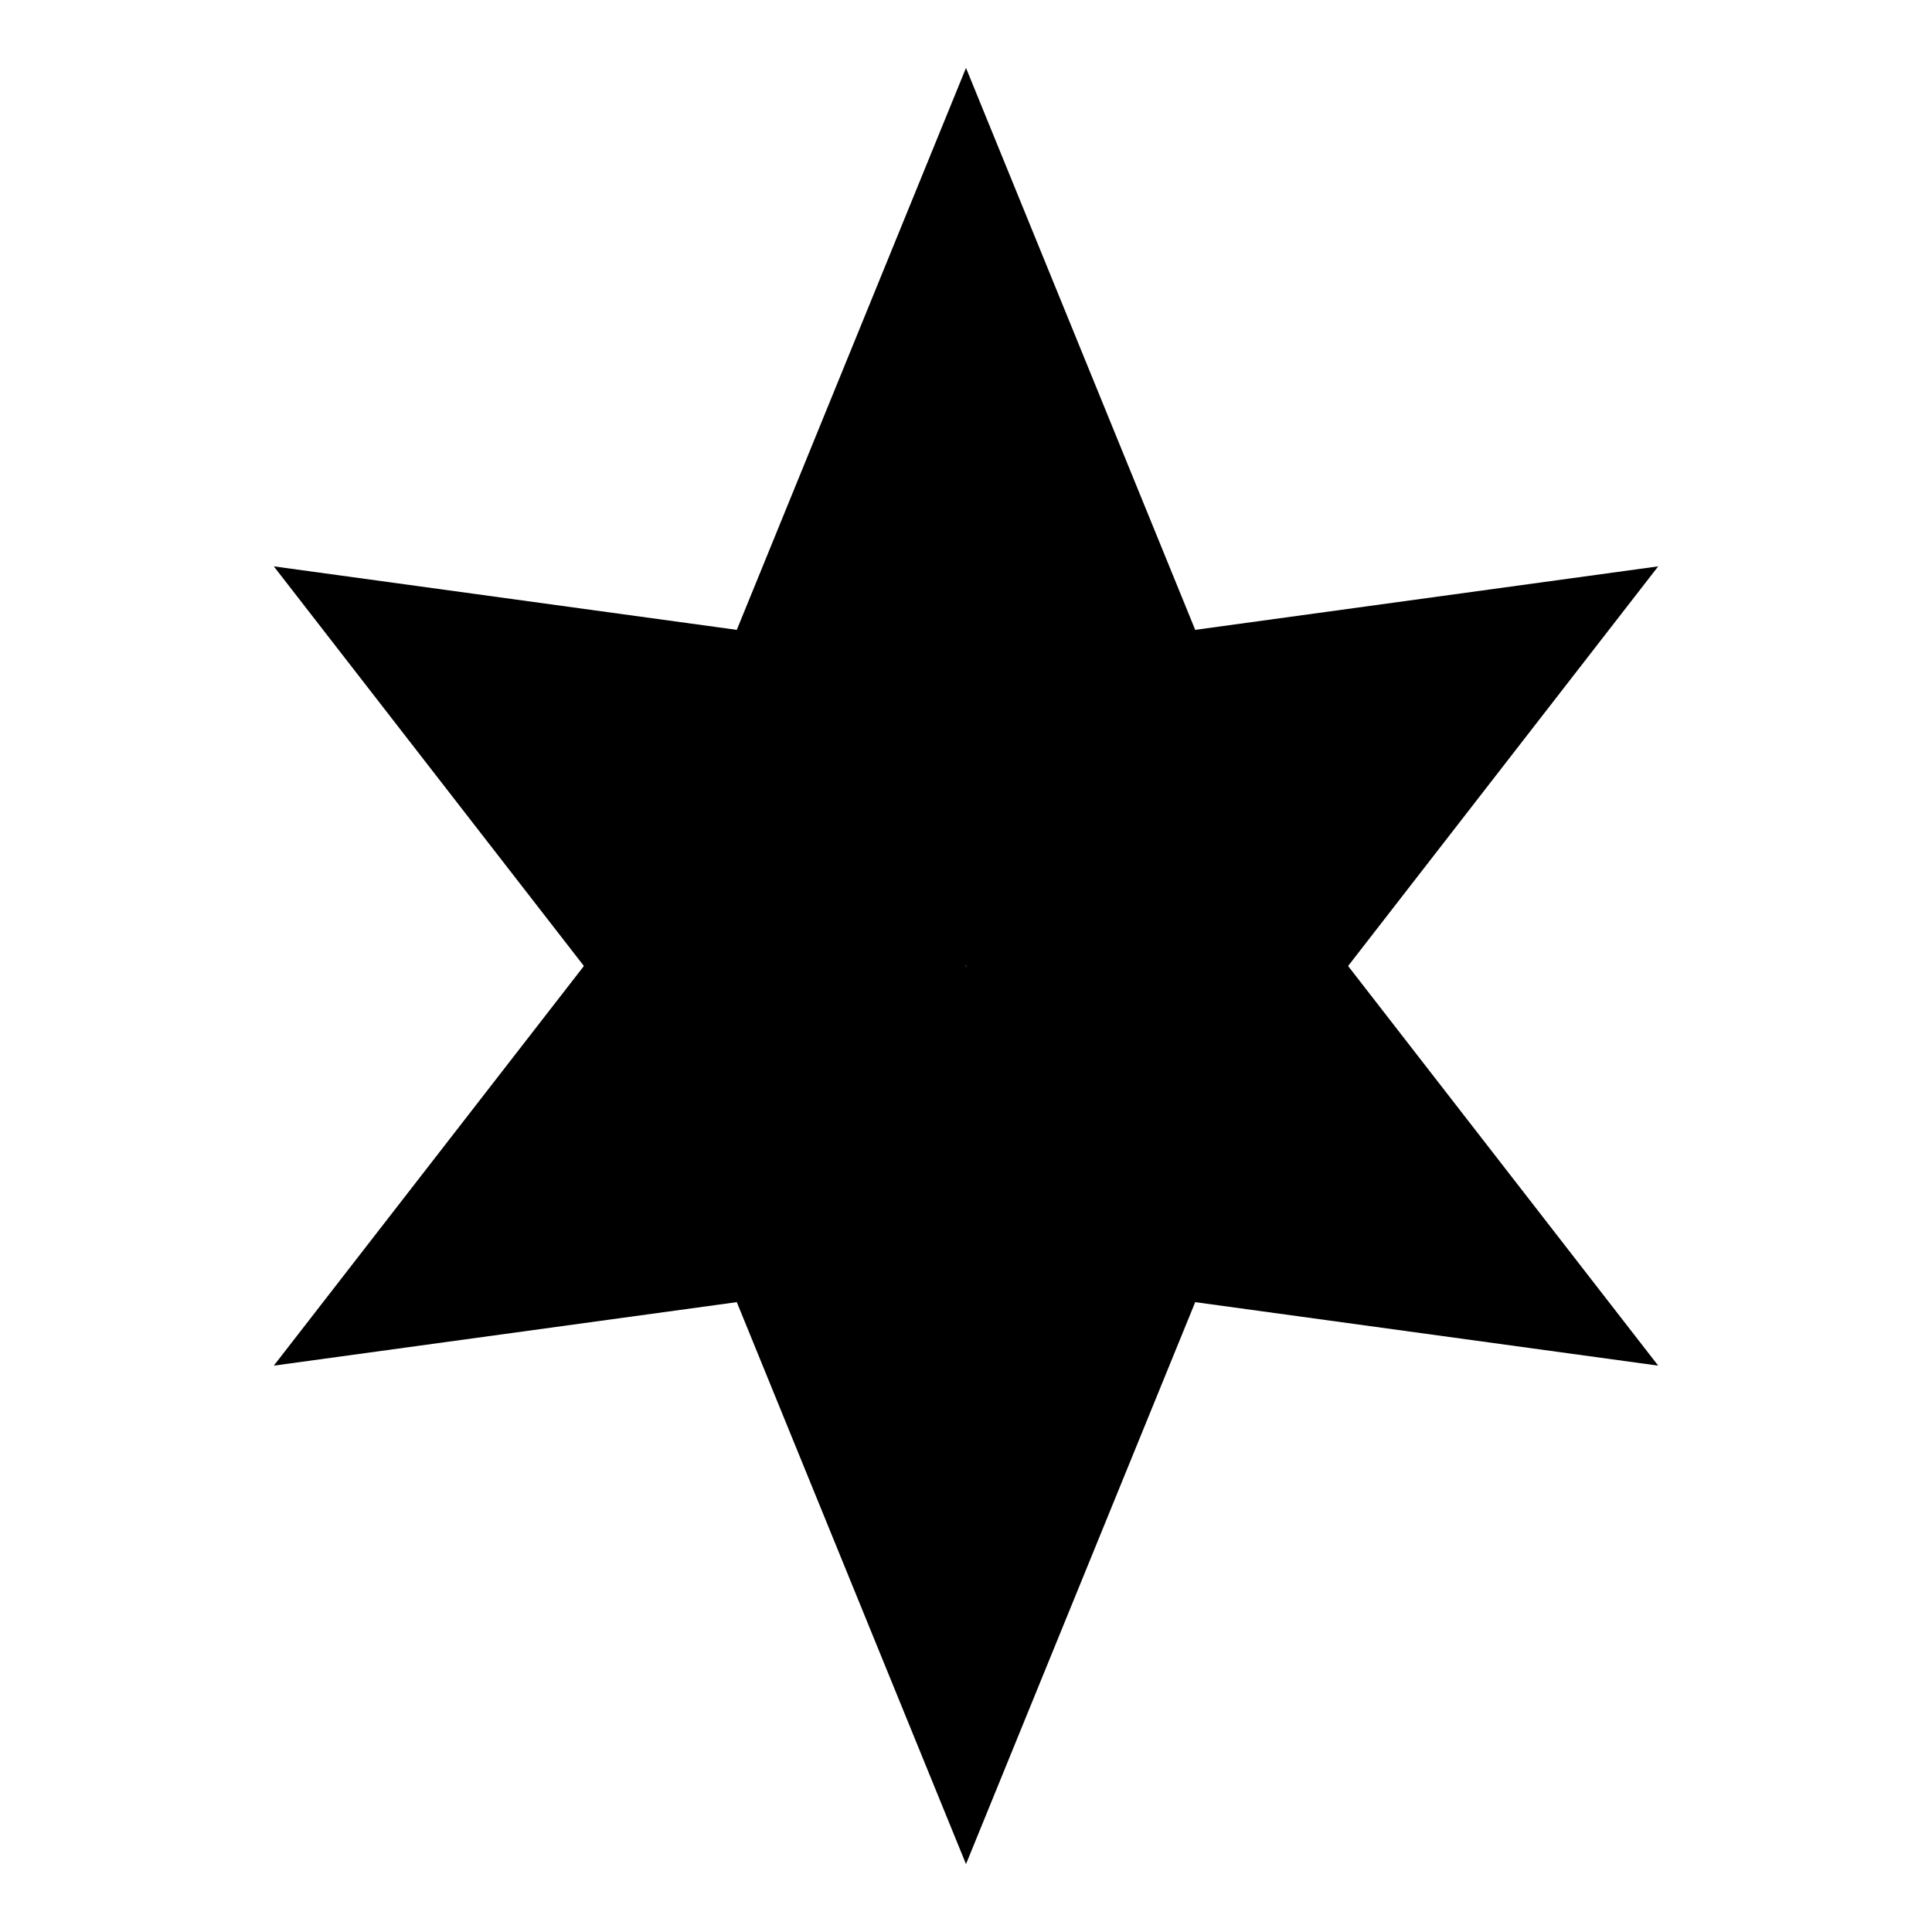
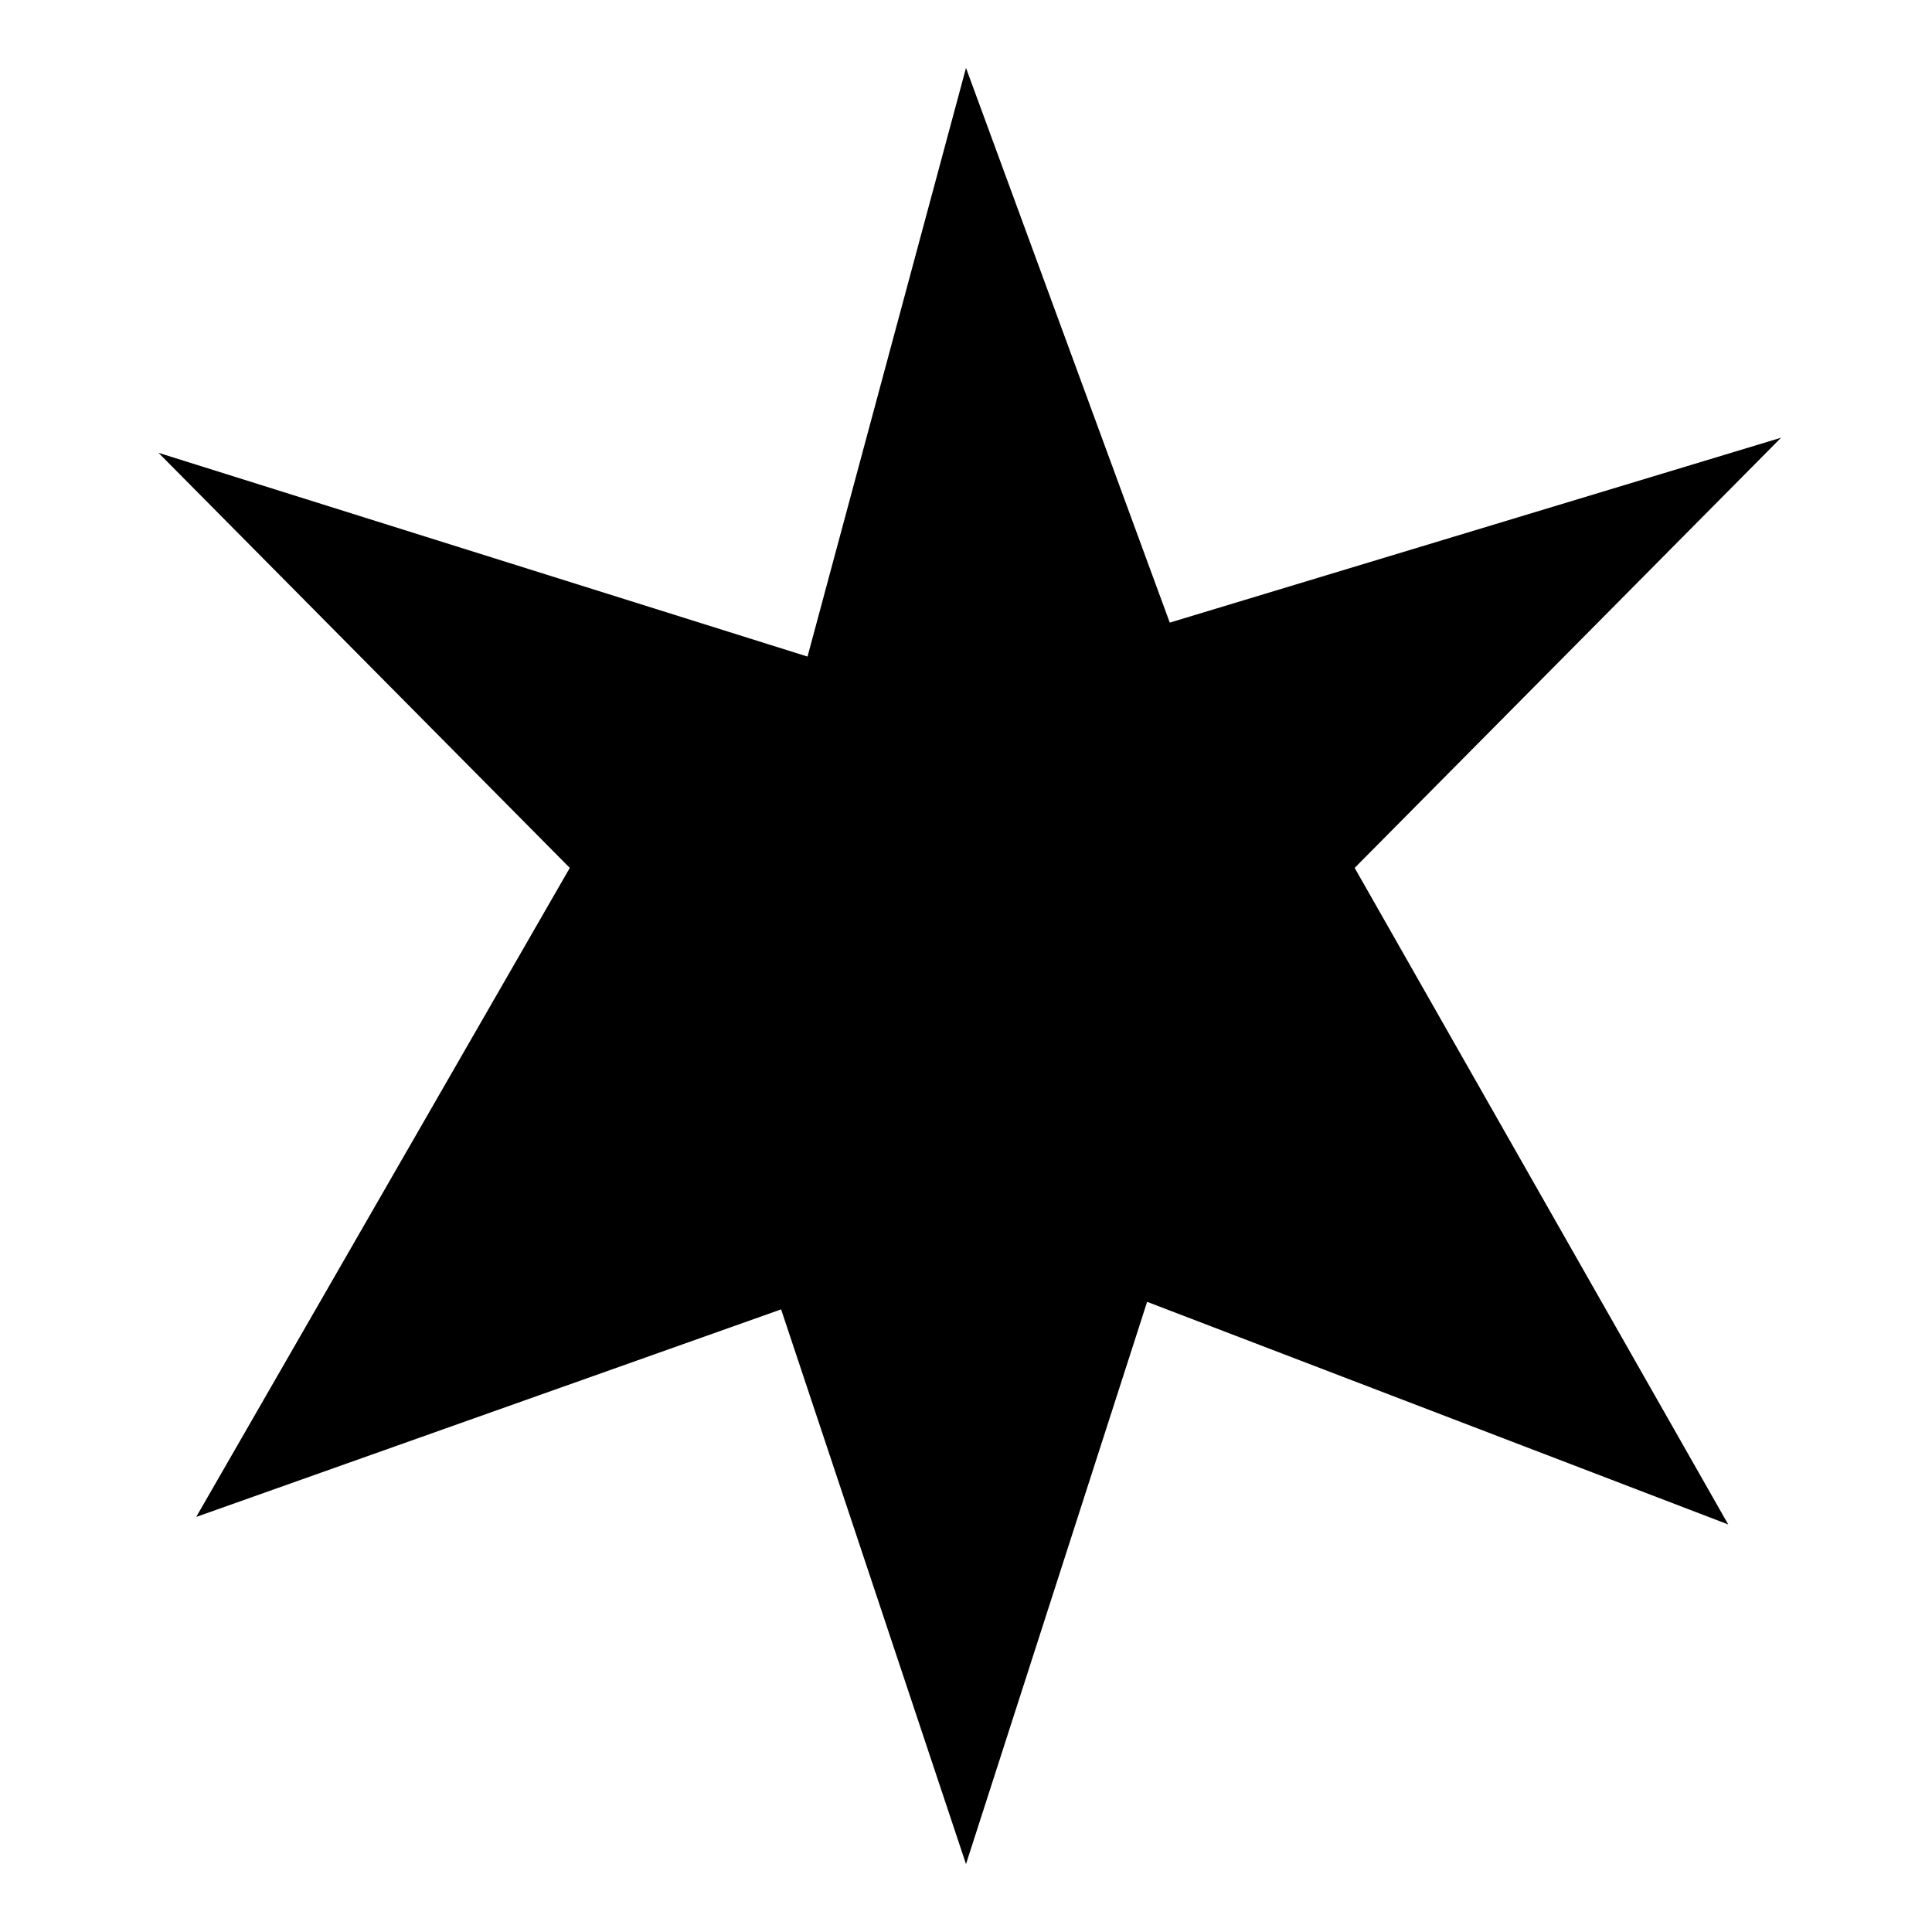
<svg xmlns="http://www.w3.org/2000/svg" viewBox="0 0 512 512" role="img" aria-labelledby="title desc">
-   <defs>
-     <path id="arm" d="M256 256 194 170 256 18 318 170Z" />
-   </defs>
-   <g fill="currentColor">
-     <use href="#arm" />
-     <use href="#arm" transform="translate(256 256) rotate(60) scale(.89) translate(-256 -256)" />
-     <use href="#arm" transform="translate(256 256) rotate(120) scale(.89) translate(-256 -256)" />
-     <use href="#arm" transform="rotate(180 256 256)" />
-     <use href="#arm" transform="translate(256 256) rotate(240) scale(.89) translate(-256 -256)" />
-     <use href="#arm" transform="translate(256 256) rotate(300) scale(.89) translate(-256 -256)" />
-   </g>
+   <path fill="currentColor" d="m256 18 54 147 162-49-113 114 99 174-154-59-48 149-49-147-155 55 99-172L42 120l172 54Z" />
</svg>
